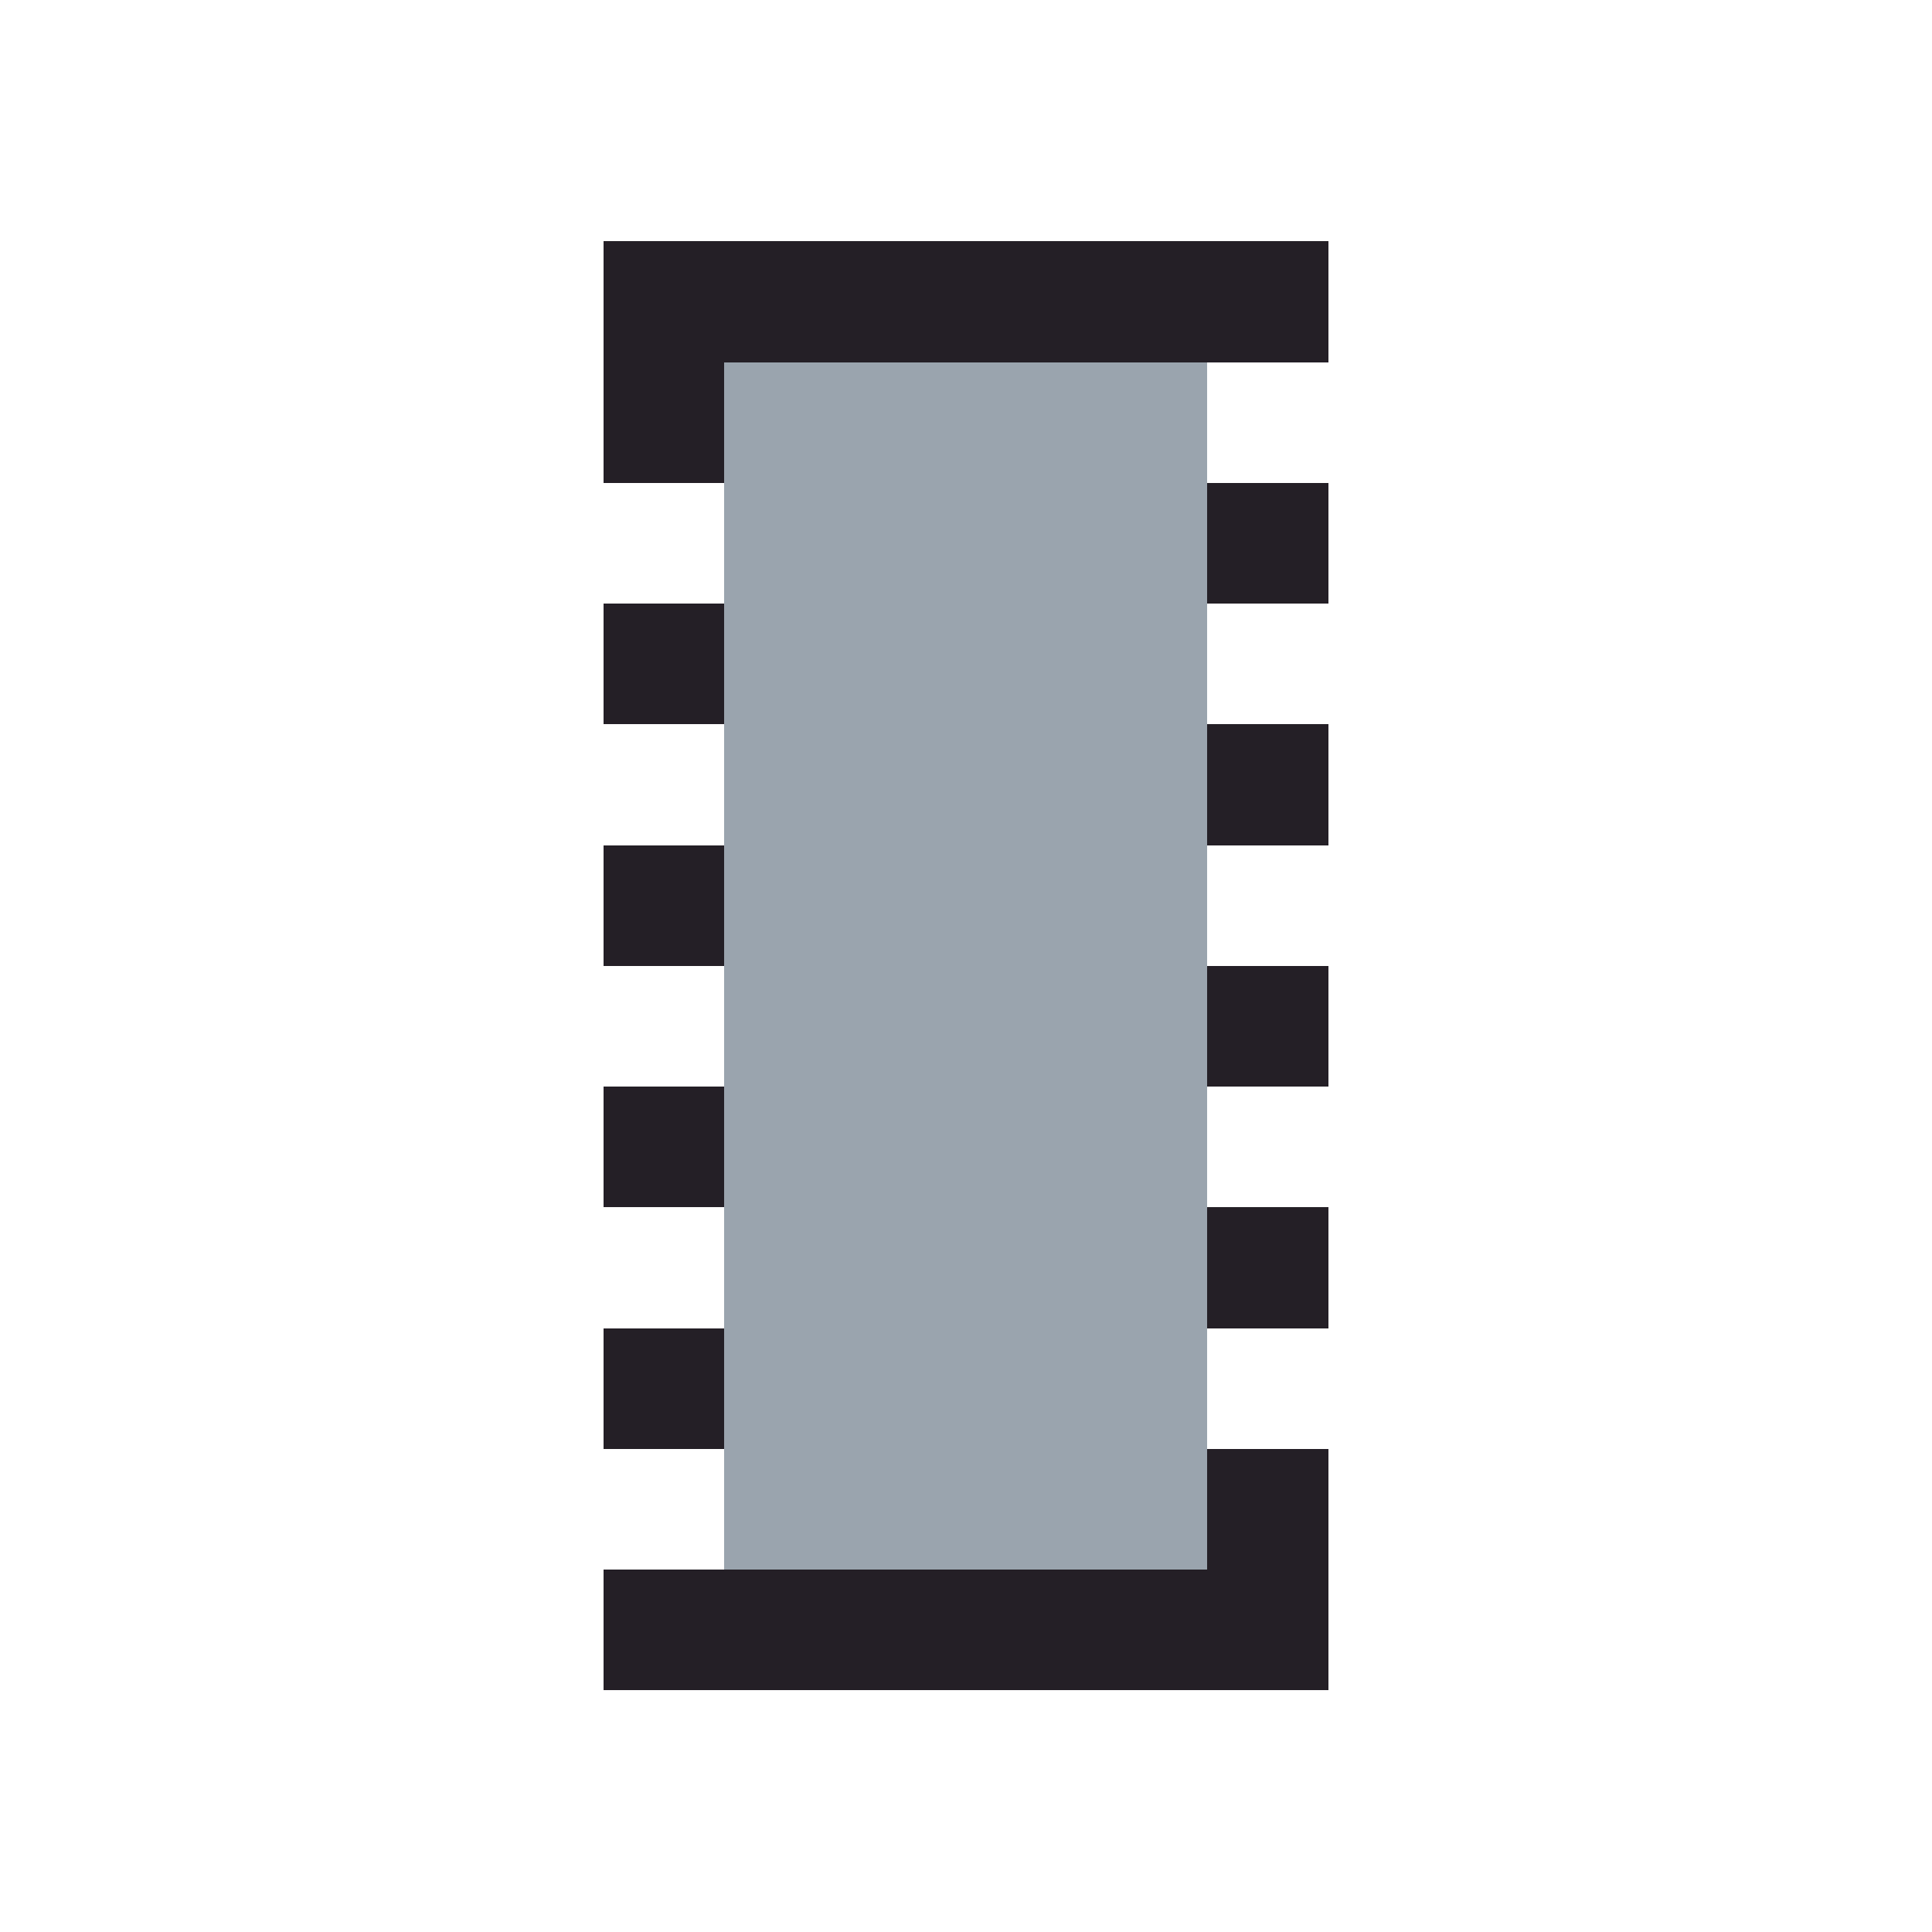
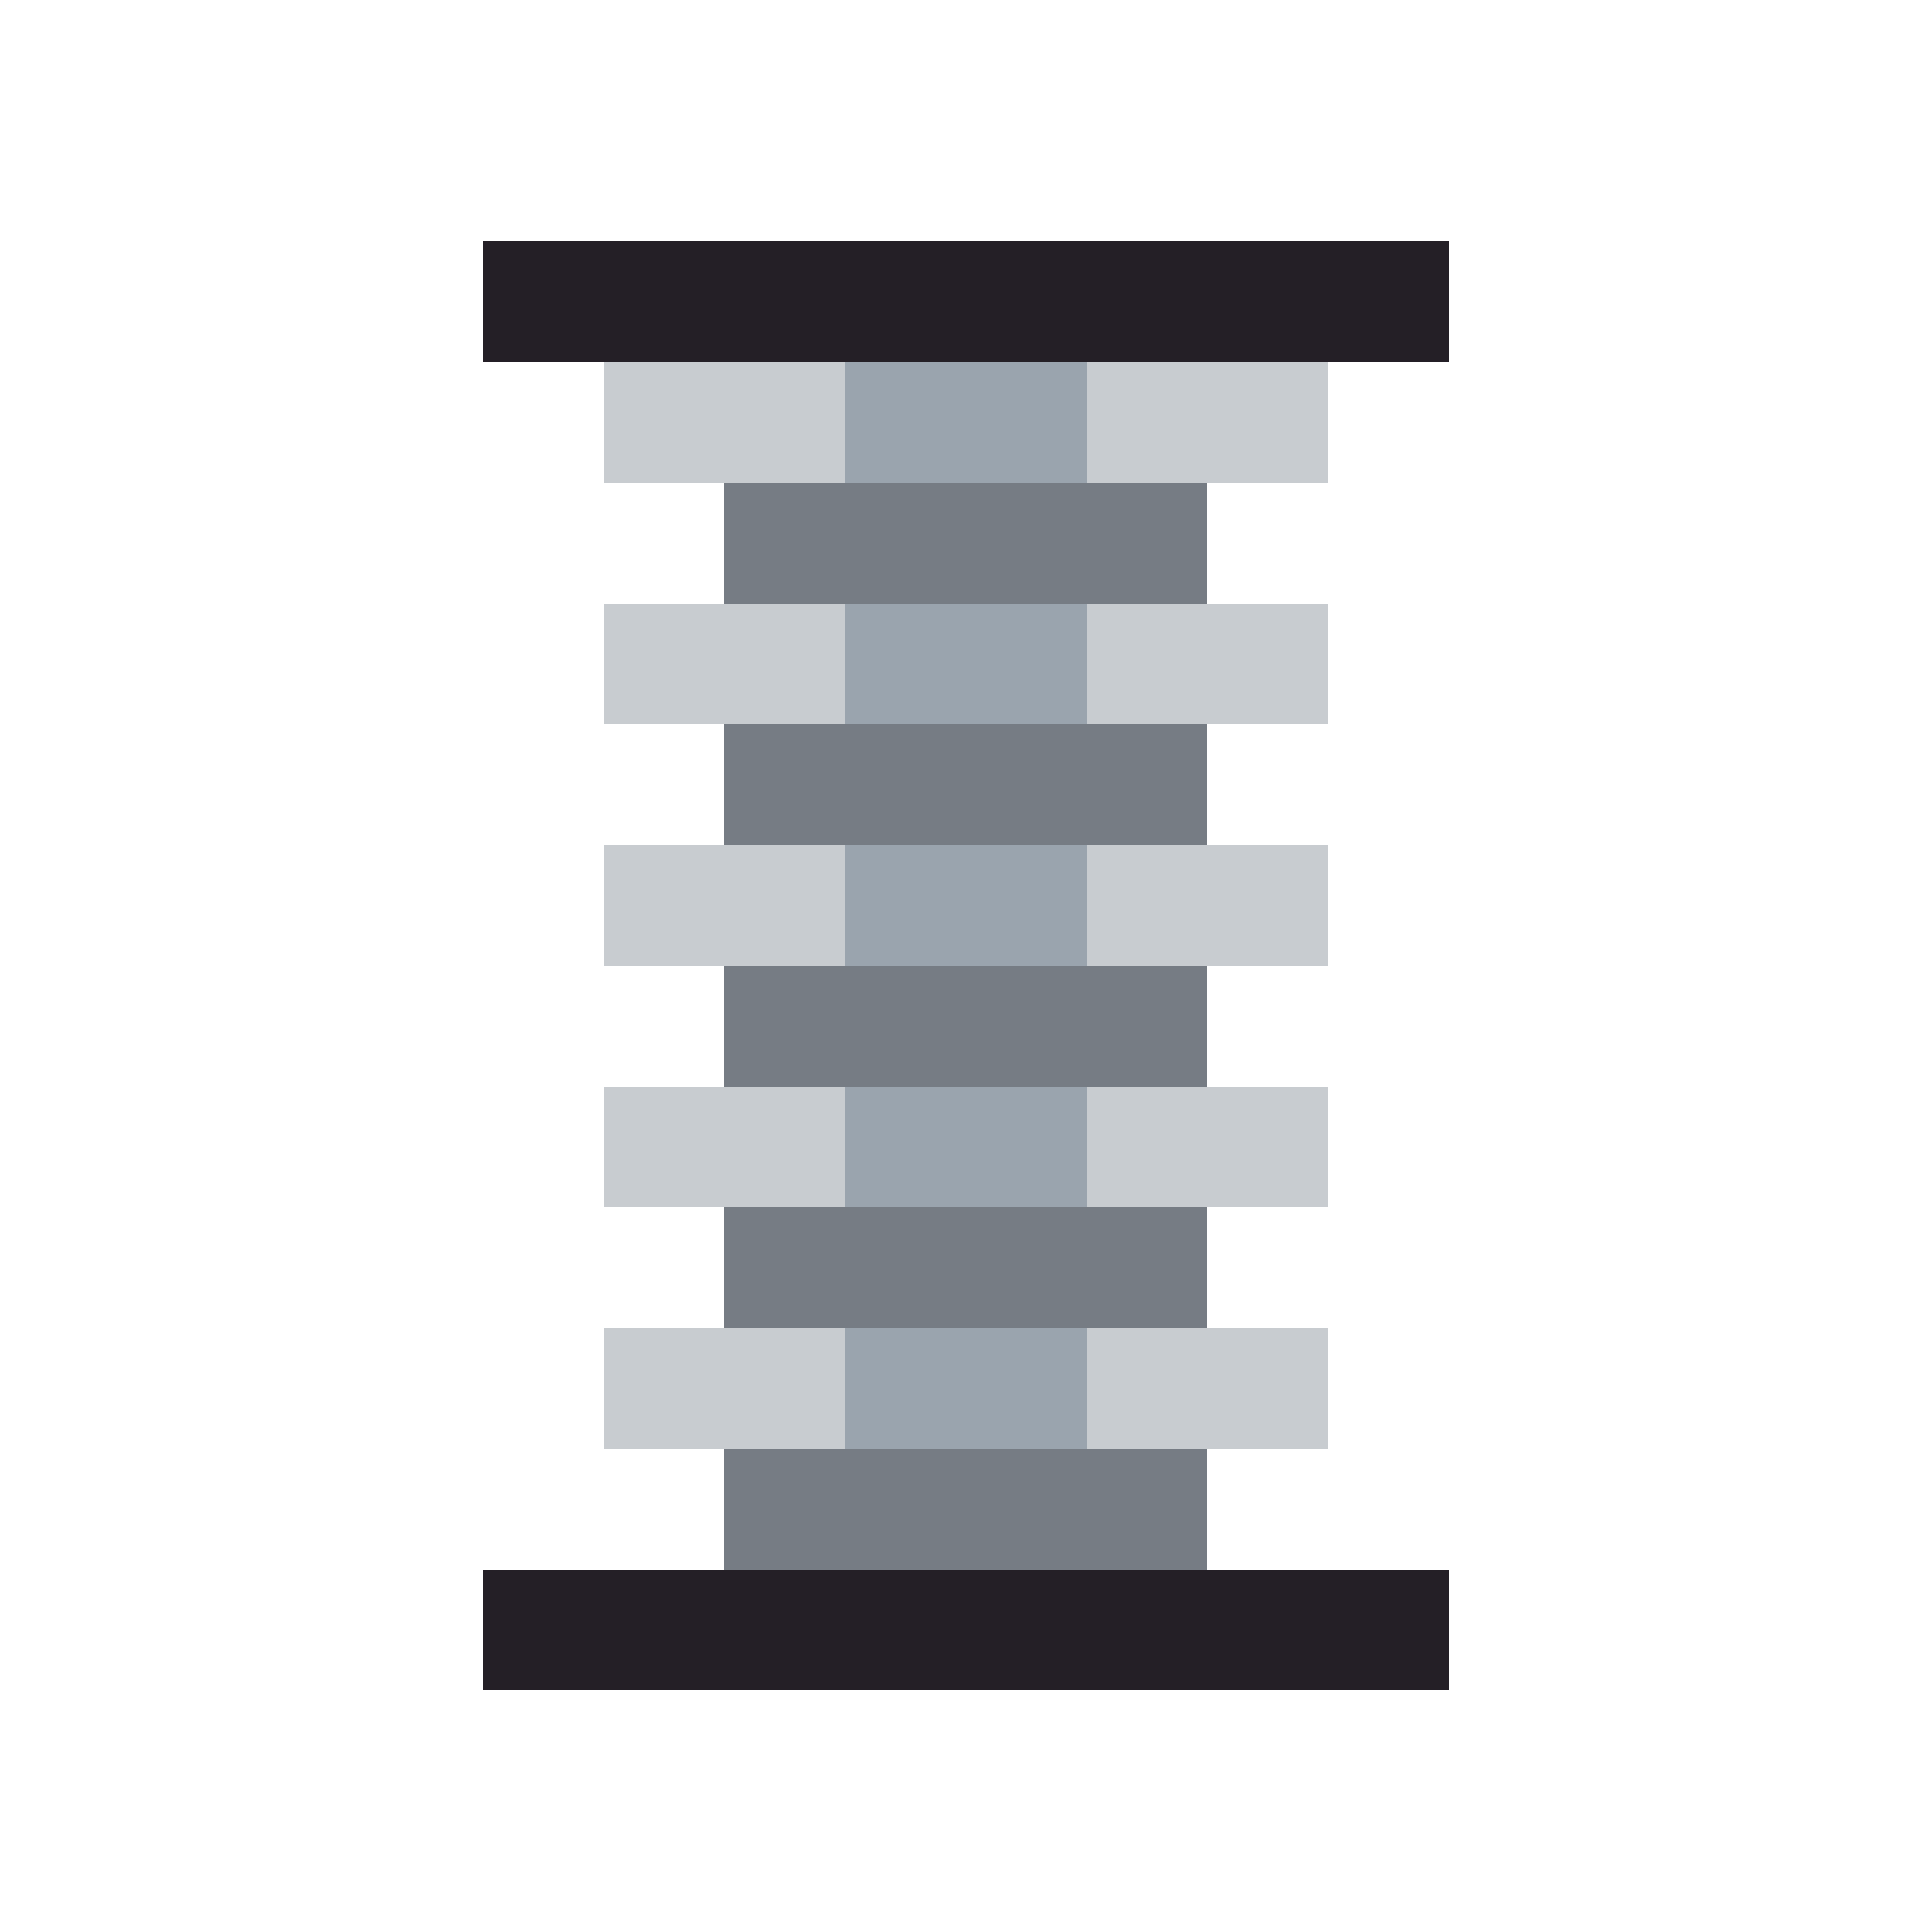
<svg xmlns="http://www.w3.org/2000/svg" width="16" height="16" viewBox="0 0 16 16" shape-rendering="crispEdges">
+   <rect x="4" y="2" width="1" height="1" fill="#241f26" />
  <rect x="5" y="2" width="1" height="1" fill="#241f26" />
  <rect x="6" y="2" width="1" height="1" fill="#241f26" />
  <rect x="7" y="2" width="1" height="1" fill="#241f26" />
  <rect x="8" y="2" width="1" height="1" fill="#241f26" />
  <rect x="9" y="2" width="1" height="1" fill="#241f26" />
  <rect x="10" y="2" width="1" height="1" fill="#241f26" />
-   <rect x="5" y="3" width="1" height="1" fill="#241f26" />
-   <rect x="6" y="3" width="1" height="1" fill="#9aa4ae" />
+   <rect x="11" y="2" width="1" height="1" fill="#241f26" />
+   <rect x="5" y="3" width="1" height="1" fill="#c8ccd0" />
+   <rect x="6" y="3" width="1" height="1" fill="#c8ccd0" />
  <rect x="7" y="3" width="1" height="1" fill="#9aa4ae" />
  <rect x="8" y="3" width="1" height="1" fill="#9aa4ae" />
-   <rect x="9" y="3" width="1" height="1" fill="#9aa4ae" />
-   <rect x="6" y="4" width="1" height="1" fill="#9aa4ae" />
-   <rect x="7" y="4" width="1" height="1" fill="#9aa4ae" />
-   <rect x="8" y="4" width="1" height="1" fill="#9aa4ae" />
-   <rect x="9" y="4" width="1" height="1" fill="#9aa4ae" />
-   <rect x="10" y="4" width="1" height="1" fill="#241f26" />
-   <rect x="5" y="5" width="1" height="1" fill="#241f26" />
-   <rect x="6" y="5" width="1" height="1" fill="#9aa4ae" />
+   <rect x="9" y="3" width="1" height="1" fill="#c8ccd0" />
+   <rect x="10" y="3" width="1" height="1" fill="#c8ccd0" />
+   <rect x="6" y="4" width="1" height="1" fill="#767c84" />
+   <rect x="7" y="4" width="1" height="1" fill="#767c84" />
+   <rect x="8" y="4" width="1" height="1" fill="#767c84" />
+   <rect x="9" y="4" width="1" height="1" fill="#767c84" />
+   <rect x="5" y="5" width="1" height="1" fill="#c8ccd0" />
+   <rect x="6" y="5" width="1" height="1" fill="#c8ccd0" />
  <rect x="7" y="5" width="1" height="1" fill="#9aa4ae" />
  <rect x="8" y="5" width="1" height="1" fill="#9aa4ae" />
-   <rect x="9" y="5" width="1" height="1" fill="#9aa4ae" />
-   <rect x="6" y="6" width="1" height="1" fill="#9aa4ae" />
-   <rect x="7" y="6" width="1" height="1" fill="#9aa4ae" />
-   <rect x="8" y="6" width="1" height="1" fill="#9aa4ae" />
-   <rect x="9" y="6" width="1" height="1" fill="#9aa4ae" />
-   <rect x="10" y="6" width="1" height="1" fill="#241f26" />
-   <rect x="5" y="7" width="1" height="1" fill="#241f26" />
-   <rect x="6" y="7" width="1" height="1" fill="#9aa4ae" />
+   <rect x="9" y="5" width="1" height="1" fill="#c8ccd0" />
+   <rect x="10" y="5" width="1" height="1" fill="#c8ccd0" />
+   <rect x="6" y="6" width="1" height="1" fill="#767c84" />
+   <rect x="7" y="6" width="1" height="1" fill="#767c84" />
+   <rect x="8" y="6" width="1" height="1" fill="#767c84" />
+   <rect x="9" y="6" width="1" height="1" fill="#767c84" />
+   <rect x="5" y="7" width="1" height="1" fill="#c8ccd0" />
+   <rect x="6" y="7" width="1" height="1" fill="#c8ccd0" />
  <rect x="7" y="7" width="1" height="1" fill="#9aa4ae" />
  <rect x="8" y="7" width="1" height="1" fill="#9aa4ae" />
-   <rect x="9" y="7" width="1" height="1" fill="#9aa4ae" />
-   <rect x="6" y="8" width="1" height="1" fill="#9aa4ae" />
-   <rect x="7" y="8" width="1" height="1" fill="#9aa4ae" />
-   <rect x="8" y="8" width="1" height="1" fill="#9aa4ae" />
-   <rect x="9" y="8" width="1" height="1" fill="#9aa4ae" />
-   <rect x="10" y="8" width="1" height="1" fill="#241f26" />
-   <rect x="5" y="9" width="1" height="1" fill="#241f26" />
-   <rect x="6" y="9" width="1" height="1" fill="#9aa4ae" />
+   <rect x="9" y="7" width="1" height="1" fill="#c8ccd0" />
+   <rect x="10" y="7" width="1" height="1" fill="#c8ccd0" />
+   <rect x="6" y="8" width="1" height="1" fill="#767c84" />
+   <rect x="7" y="8" width="1" height="1" fill="#767c84" />
+   <rect x="8" y="8" width="1" height="1" fill="#767c84" />
+   <rect x="9" y="8" width="1" height="1" fill="#767c84" />
+   <rect x="5" y="9" width="1" height="1" fill="#c8ccd0" />
+   <rect x="6" y="9" width="1" height="1" fill="#c8ccd0" />
  <rect x="7" y="9" width="1" height="1" fill="#9aa4ae" />
  <rect x="8" y="9" width="1" height="1" fill="#9aa4ae" />
-   <rect x="9" y="9" width="1" height="1" fill="#9aa4ae" />
-   <rect x="6" y="10" width="1" height="1" fill="#9aa4ae" />
-   <rect x="7" y="10" width="1" height="1" fill="#9aa4ae" />
-   <rect x="8" y="10" width="1" height="1" fill="#9aa4ae" />
-   <rect x="9" y="10" width="1" height="1" fill="#9aa4ae" />
-   <rect x="10" y="10" width="1" height="1" fill="#241f26" />
-   <rect x="5" y="11" width="1" height="1" fill="#241f26" />
-   <rect x="6" y="11" width="1" height="1" fill="#9aa4ae" />
+   <rect x="9" y="9" width="1" height="1" fill="#c8ccd0" />
+   <rect x="10" y="9" width="1" height="1" fill="#c8ccd0" />
+   <rect x="6" y="10" width="1" height="1" fill="#767c84" />
+   <rect x="7" y="10" width="1" height="1" fill="#767c84" />
+   <rect x="8" y="10" width="1" height="1" fill="#767c84" />
+   <rect x="9" y="10" width="1" height="1" fill="#767c84" />
+   <rect x="5" y="11" width="1" height="1" fill="#c8ccd0" />
+   <rect x="6" y="11" width="1" height="1" fill="#c8ccd0" />
  <rect x="7" y="11" width="1" height="1" fill="#9aa4ae" />
  <rect x="8" y="11" width="1" height="1" fill="#9aa4ae" />
-   <rect x="9" y="11" width="1" height="1" fill="#9aa4ae" />
-   <rect x="6" y="12" width="1" height="1" fill="#9aa4ae" />
-   <rect x="7" y="12" width="1" height="1" fill="#9aa4ae" />
-   <rect x="8" y="12" width="1" height="1" fill="#9aa4ae" />
-   <rect x="9" y="12" width="1" height="1" fill="#9aa4ae" />
-   <rect x="10" y="12" width="1" height="1" fill="#241f26" />
+   <rect x="9" y="11" width="1" height="1" fill="#c8ccd0" />
+   <rect x="10" y="11" width="1" height="1" fill="#c8ccd0" />
+   <rect x="6" y="12" width="1" height="1" fill="#767c84" />
+   <rect x="7" y="12" width="1" height="1" fill="#767c84" />
+   <rect x="8" y="12" width="1" height="1" fill="#767c84" />
+   <rect x="9" y="12" width="1" height="1" fill="#767c84" />
+   <rect x="4" y="13" width="1" height="1" fill="#241f26" />
  <rect x="5" y="13" width="1" height="1" fill="#241f26" />
  <rect x="6" y="13" width="1" height="1" fill="#241f26" />
  <rect x="7" y="13" width="1" height="1" fill="#241f26" />
  <rect x="8" y="13" width="1" height="1" fill="#241f26" />
  <rect x="9" y="13" width="1" height="1" fill="#241f26" />
  <rect x="10" y="13" width="1" height="1" fill="#241f26" />
+   <rect x="11" y="13" width="1" height="1" fill="#241f26" />
</svg>
